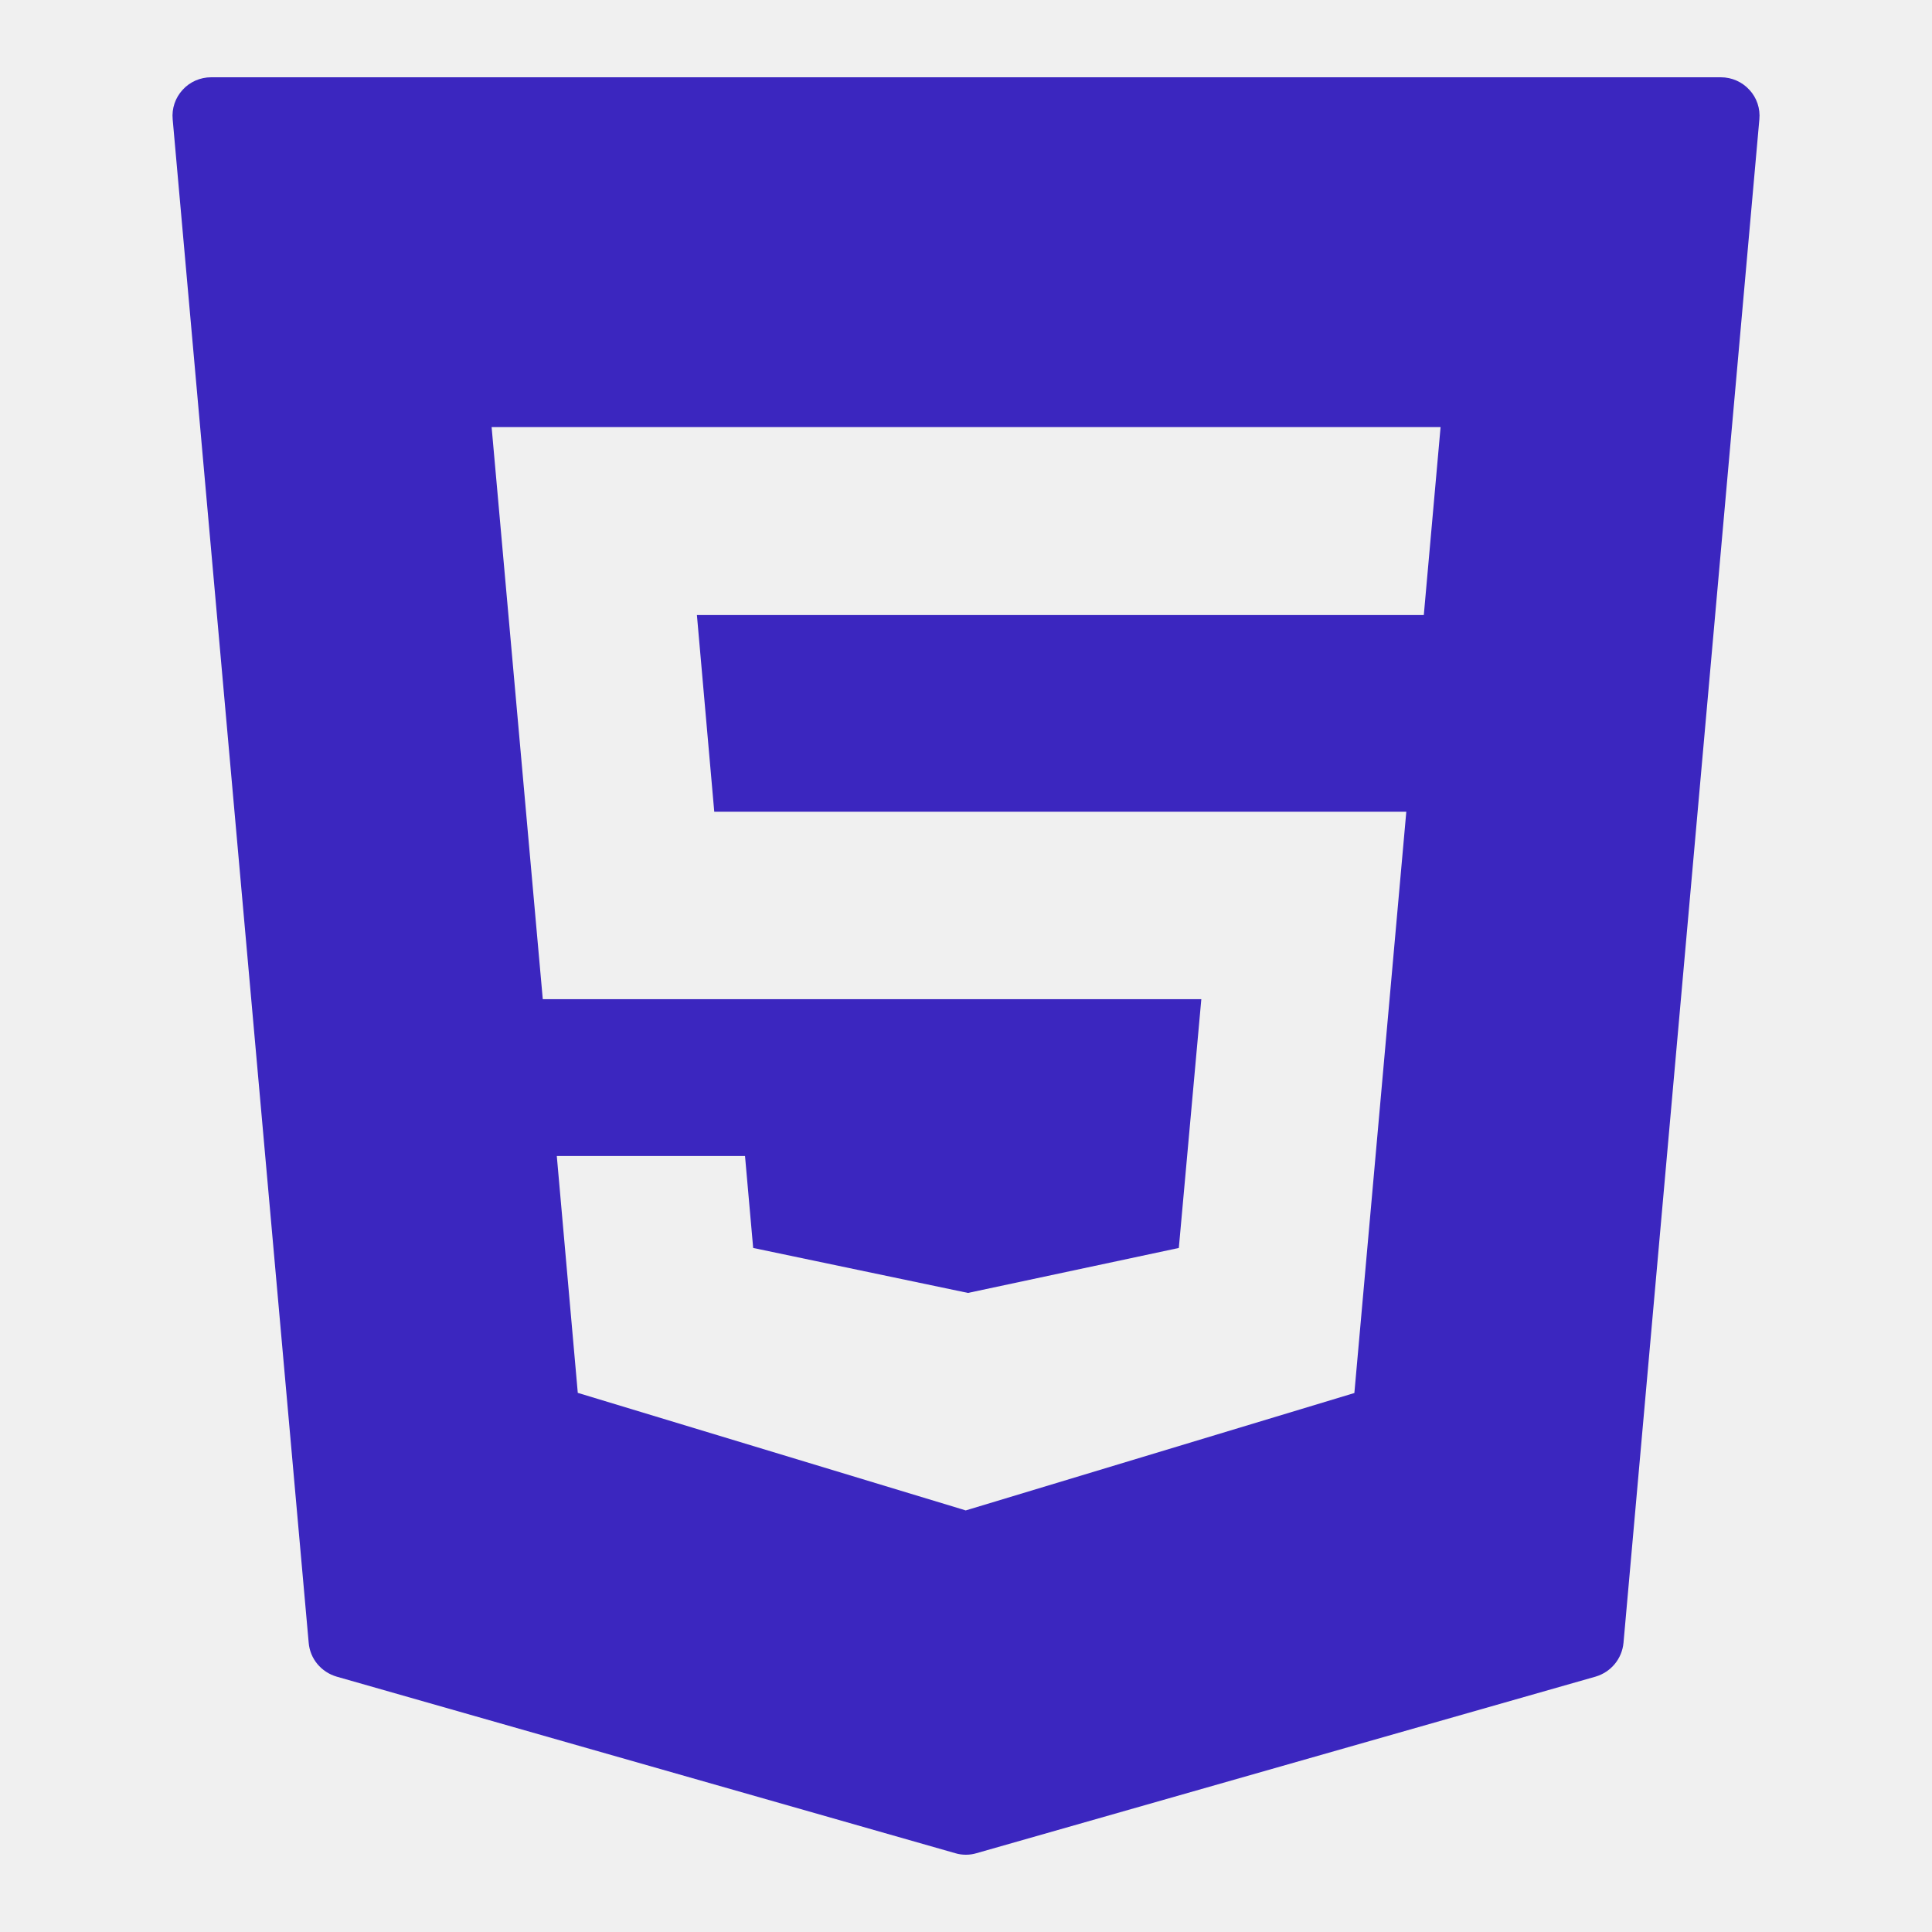
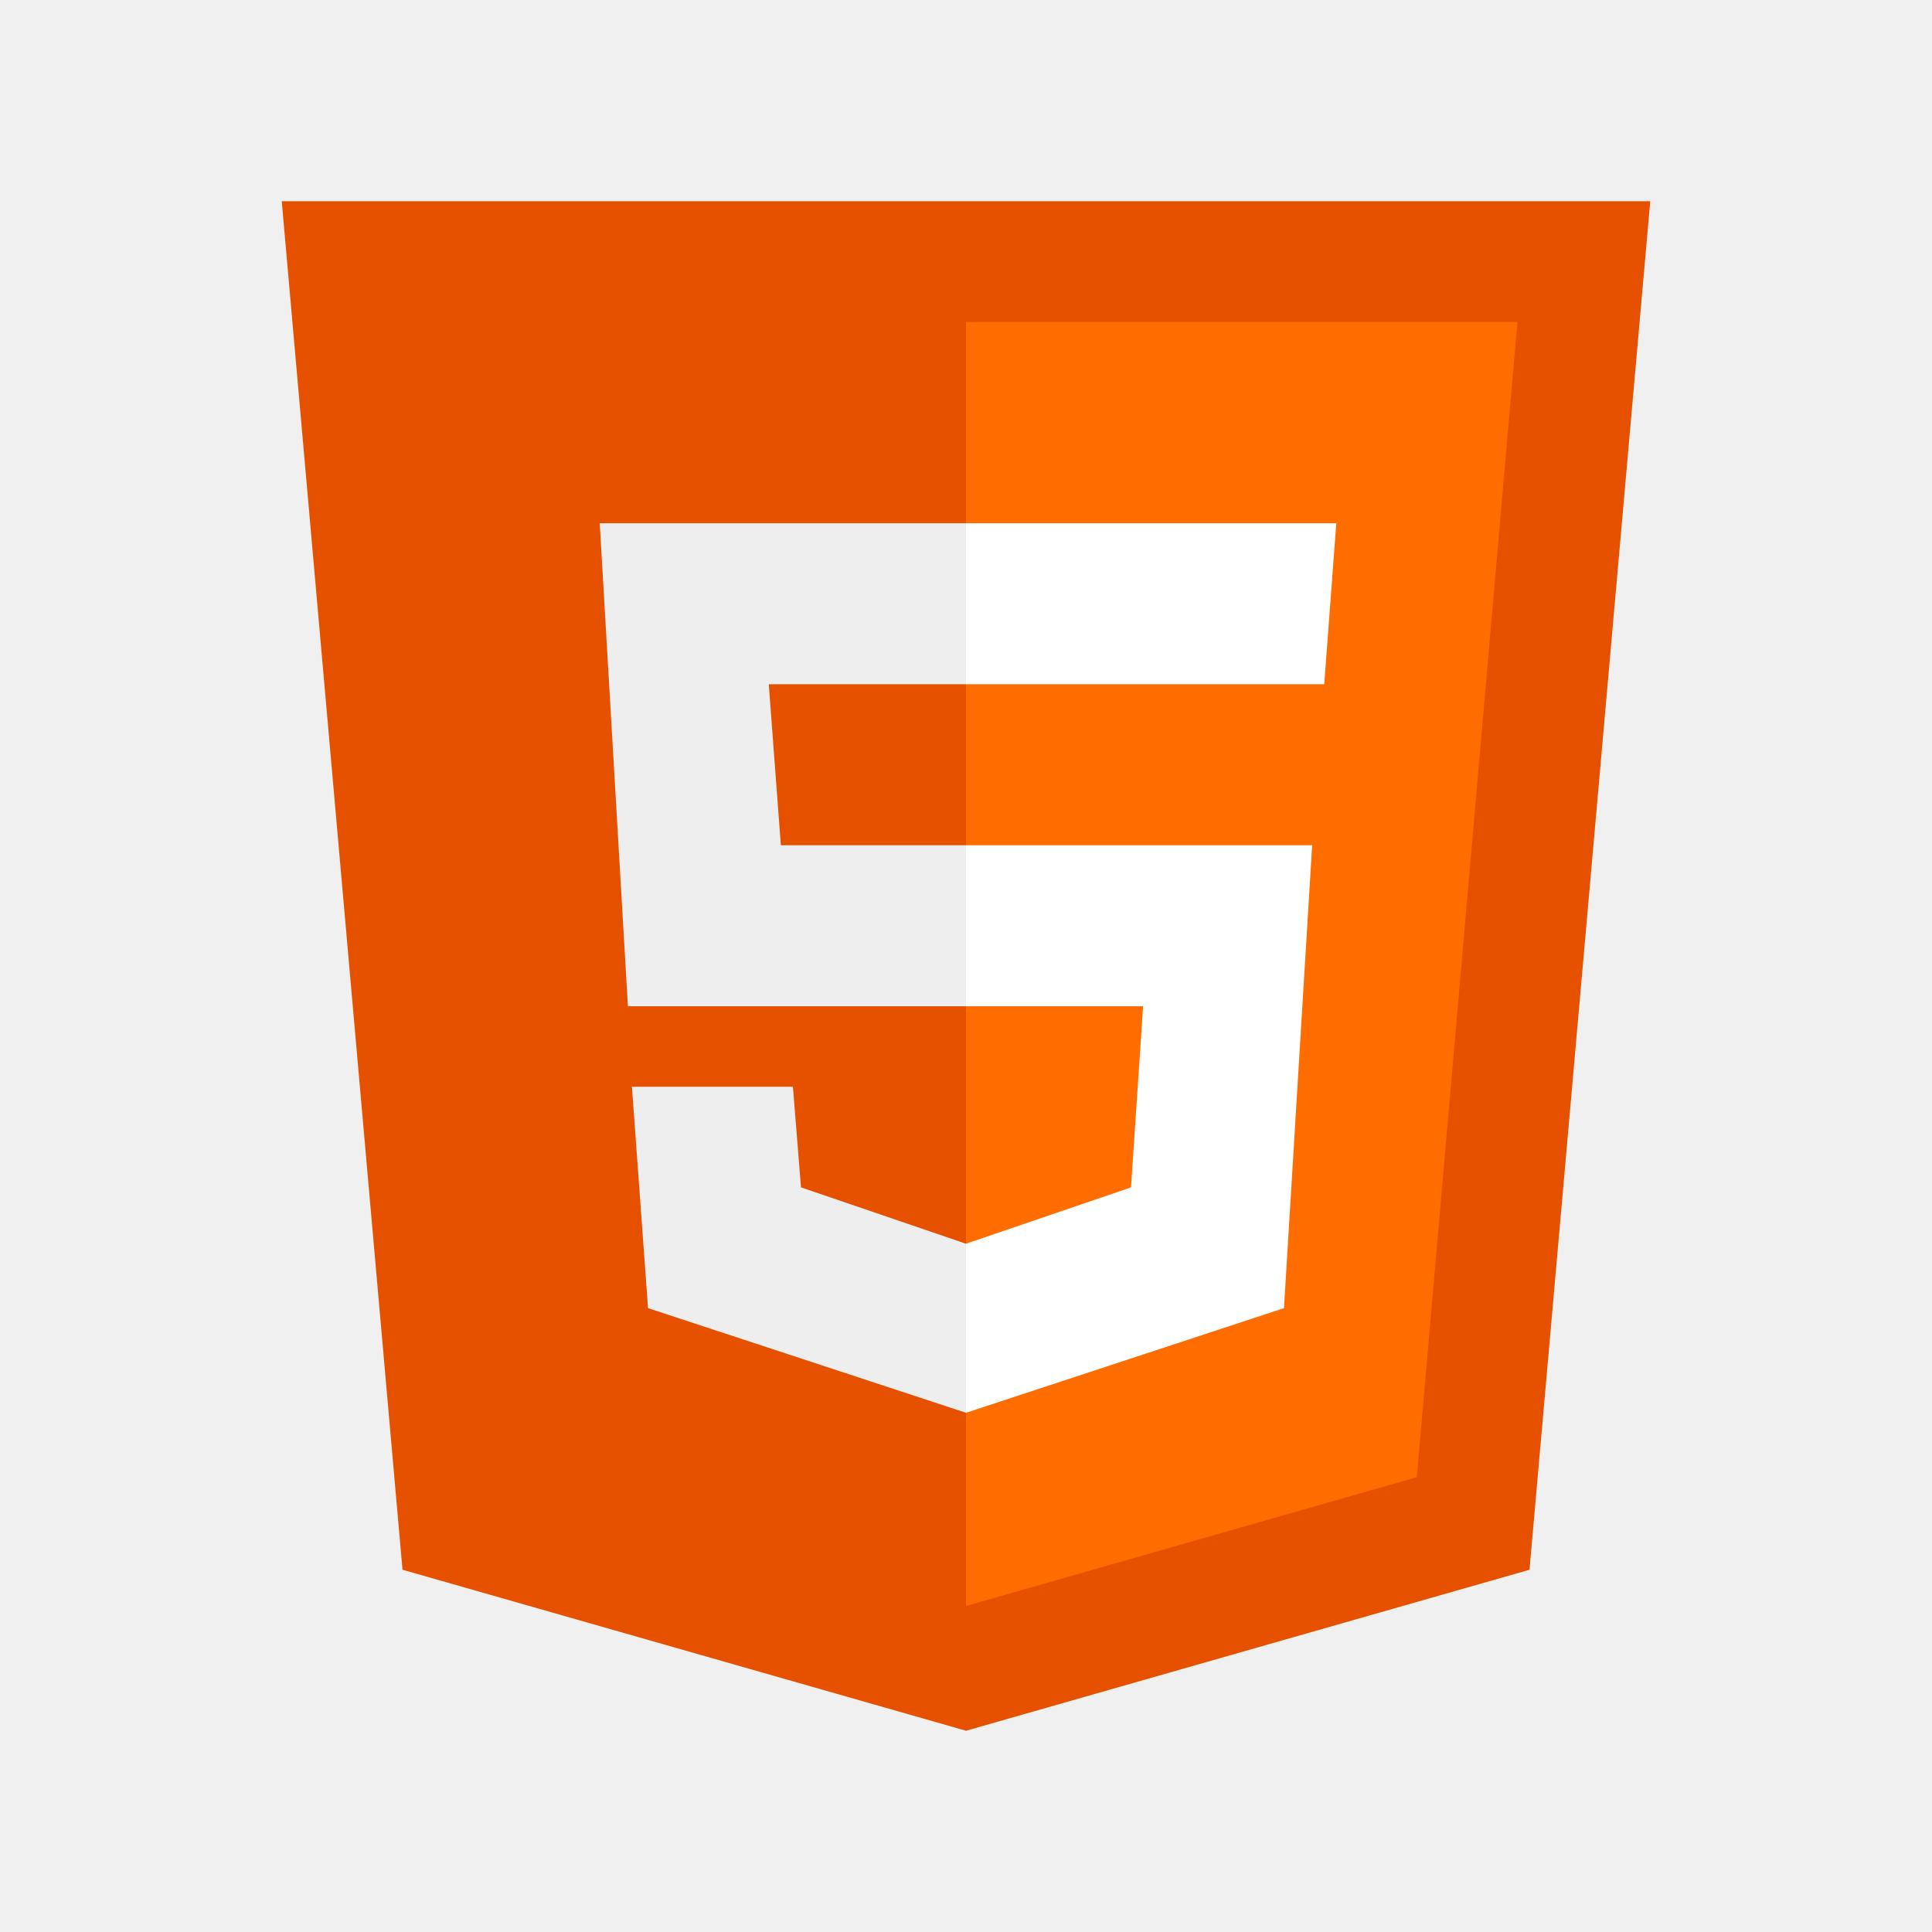
- <svg xmlns="http://www.w3.org/2000/svg" viewBox="0,0,256,256" width="50px" height="50px">
-   <g fill="#3b26bf" fill-rule="nonzero" stroke="none" stroke-width="1" stroke-linecap="butt" stroke-linejoin="miter" stroke-miterlimit="10" stroke-dasharray="" stroke-dashoffset="0" font-family="none" font-weight="none" font-size="none" text-anchor="none" style="mix-blend-mode: normal">
-     <g transform="scale(5.12,5.12)">
-       <path d="M45.273,2.324c-0.188,-0.207 -0.457,-0.324 -0.738,-0.324h-39.07c-0.281,0 -0.551,0.117 -0.738,0.324c-0.191,0.207 -0.285,0.484 -0.258,0.766l3.52,39.426c0.035,0.414 0.324,0.758 0.723,0.875l16.012,4.57c0.086,0.027 0.18,0.039 0.273,0.039c0.094,0 0.184,-0.012 0.273,-0.039l16.023,-4.57c0.398,-0.117 0.684,-0.461 0.723,-0.875l3.516,-39.426c0.027,-0.281 -0.066,-0.559 -0.258,-0.766zM36.848,15.918h-18.812l0.449,5.09h17.91l-1.344,15.043l-10.059,3.039l-0.098,-0.031l-9.941,-3.012l-0.543,-6.129h4.871l0.211,2.379l5.559,1.164l5.457,-1.164l0.582,-6.438h-17.043l-1.324,-14.805h24.559z" />
-     </g>
-   </g>
+ <svg xmlns="http://www.w3.org/2000/svg" viewBox="0 0 48 48" width="48px" height="48px">
+   <path fill="#E65100" d="M41,5H7l3,34l14,4l14-4L41,5L41,5z" />
+   <path fill="#FF6D00" d="M24 8L24 39.9 35.2 36.7 37.7 8z" />
+   <path fill="#FFF" d="M24,25v-4h8.6l-0.7,11.5L24,35.1v-4.2l4.1-1.4l0.3-4.5H24z M32.9,17l0.3-4H24v4H32.9z" />
+   <path fill="#EEE" d="M24,30.9v4.2l-7.9-2.6L15.7,27h4l0.2,2.5L24,30.9z M19.1,17H24v-4h-9.1l0.7,12H24v-4h-4.6L19.1,17z" />
</svg>
